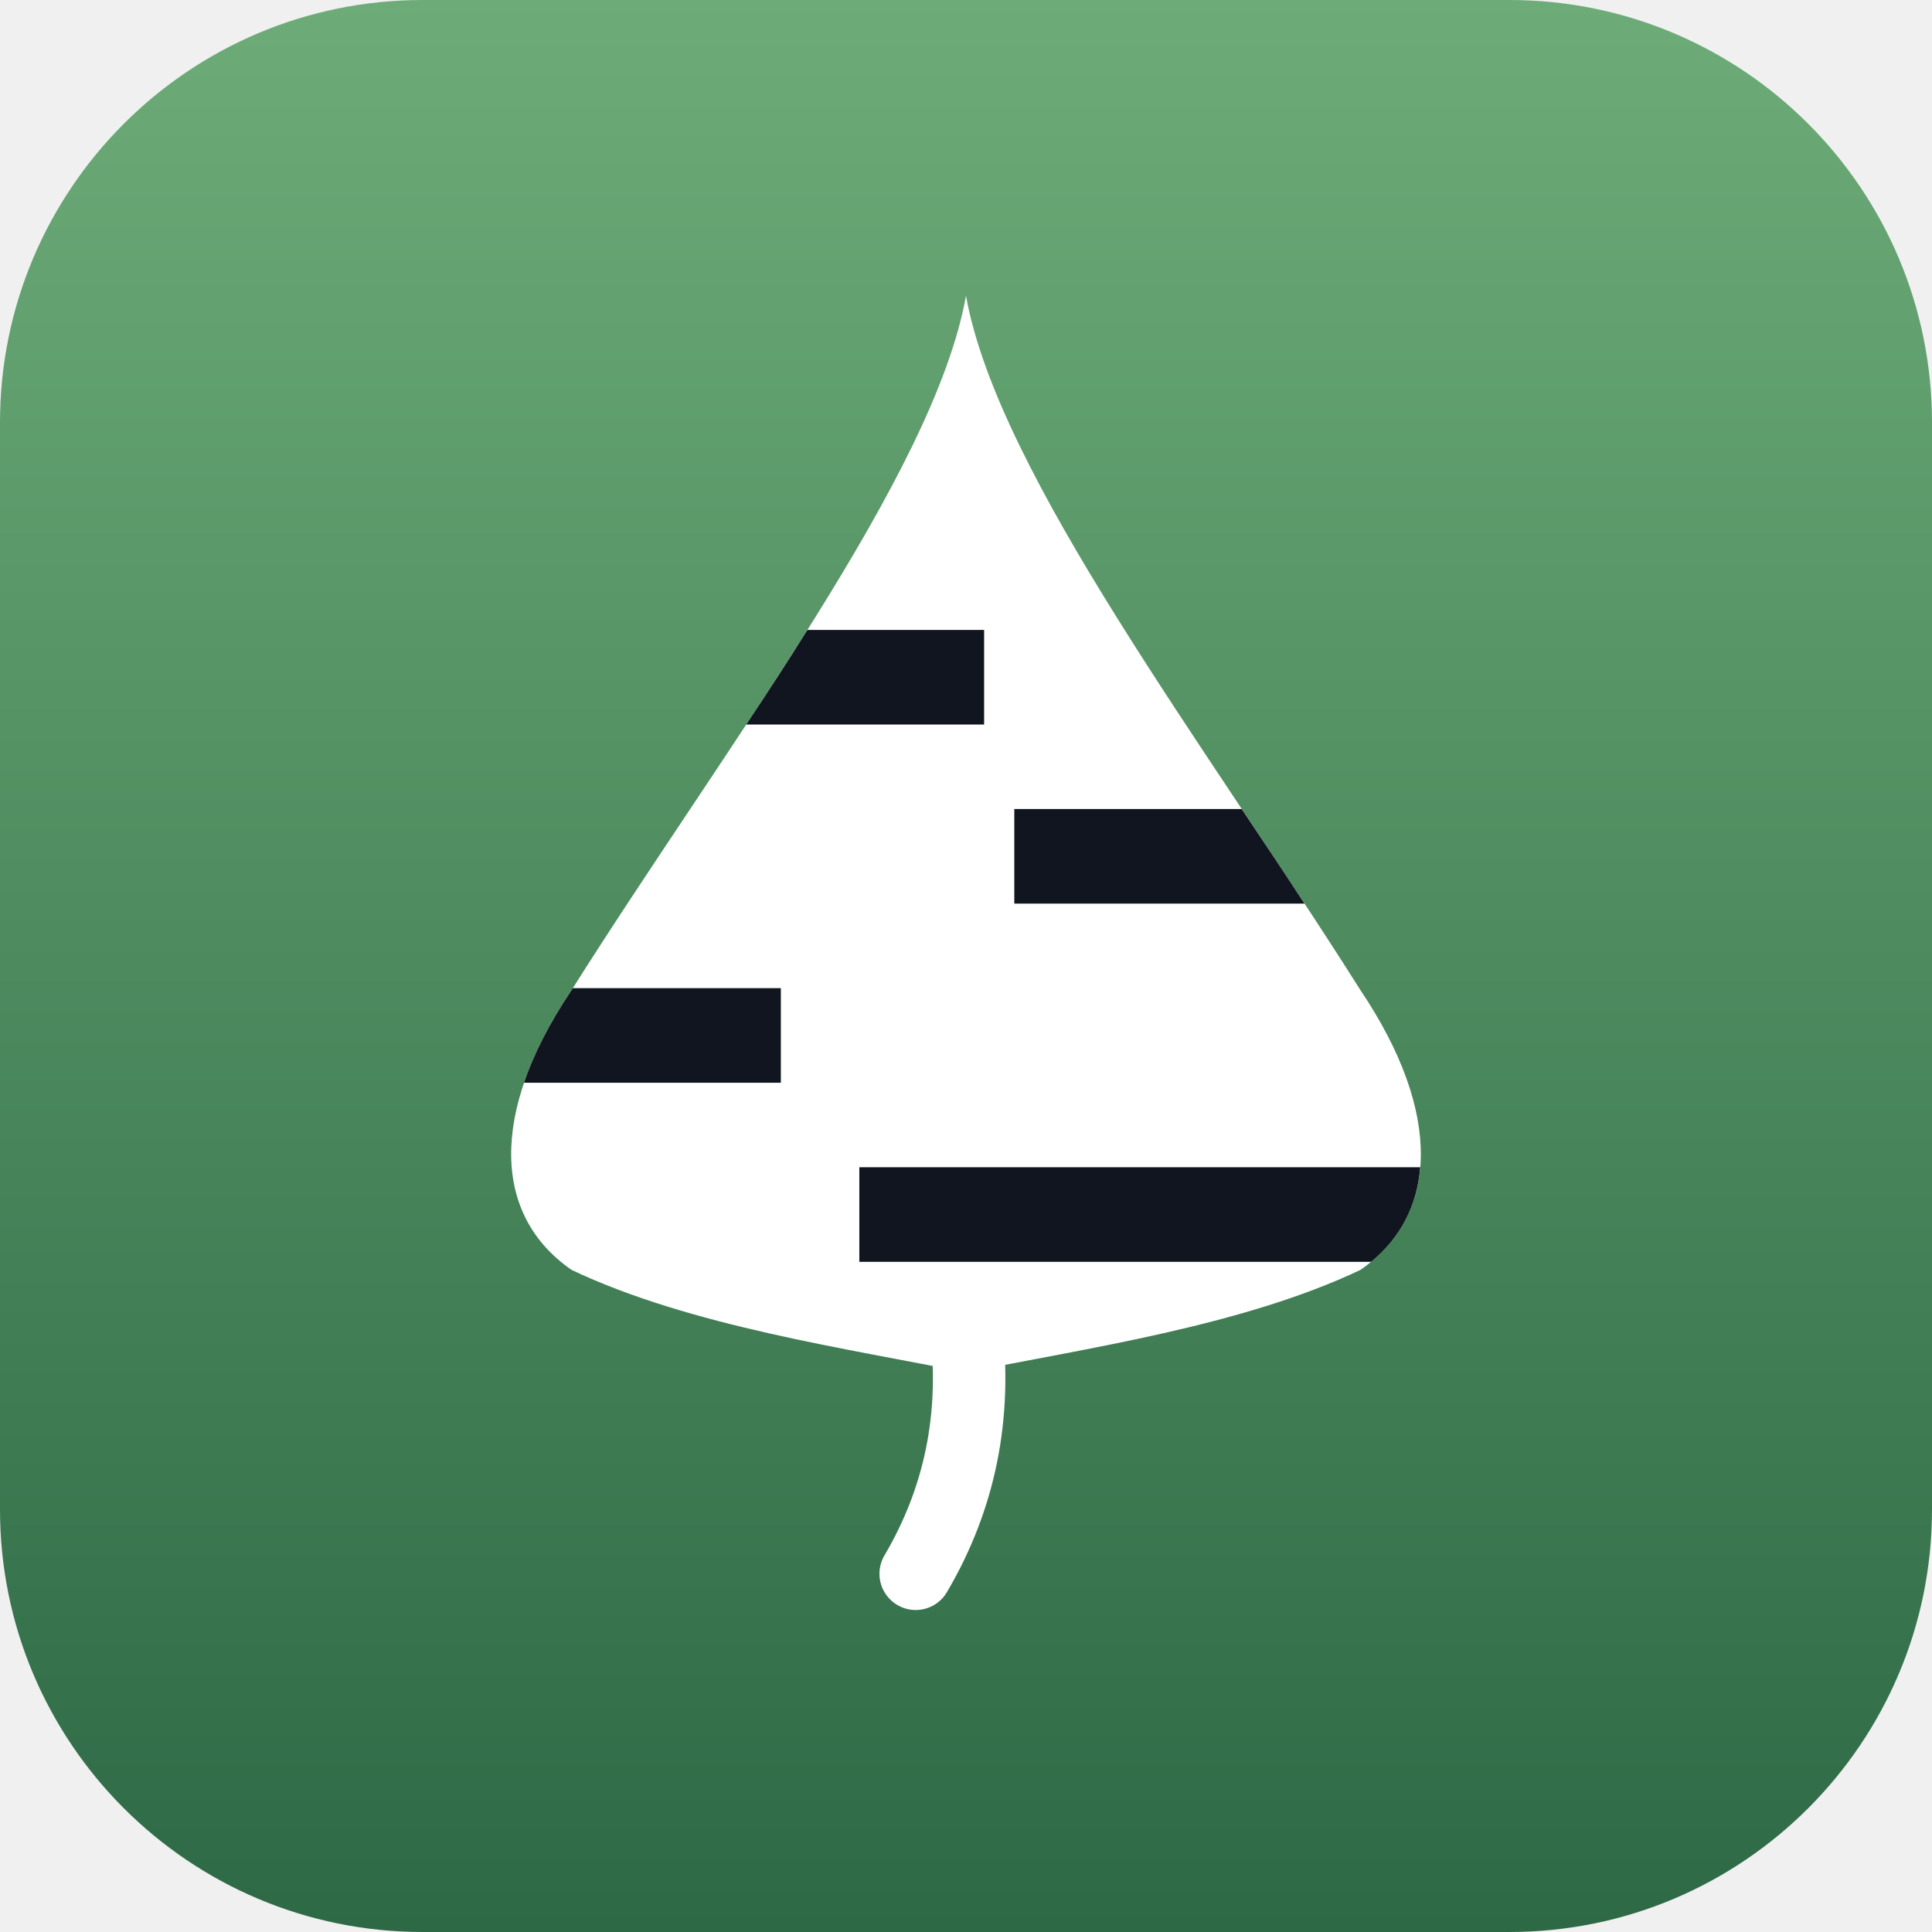
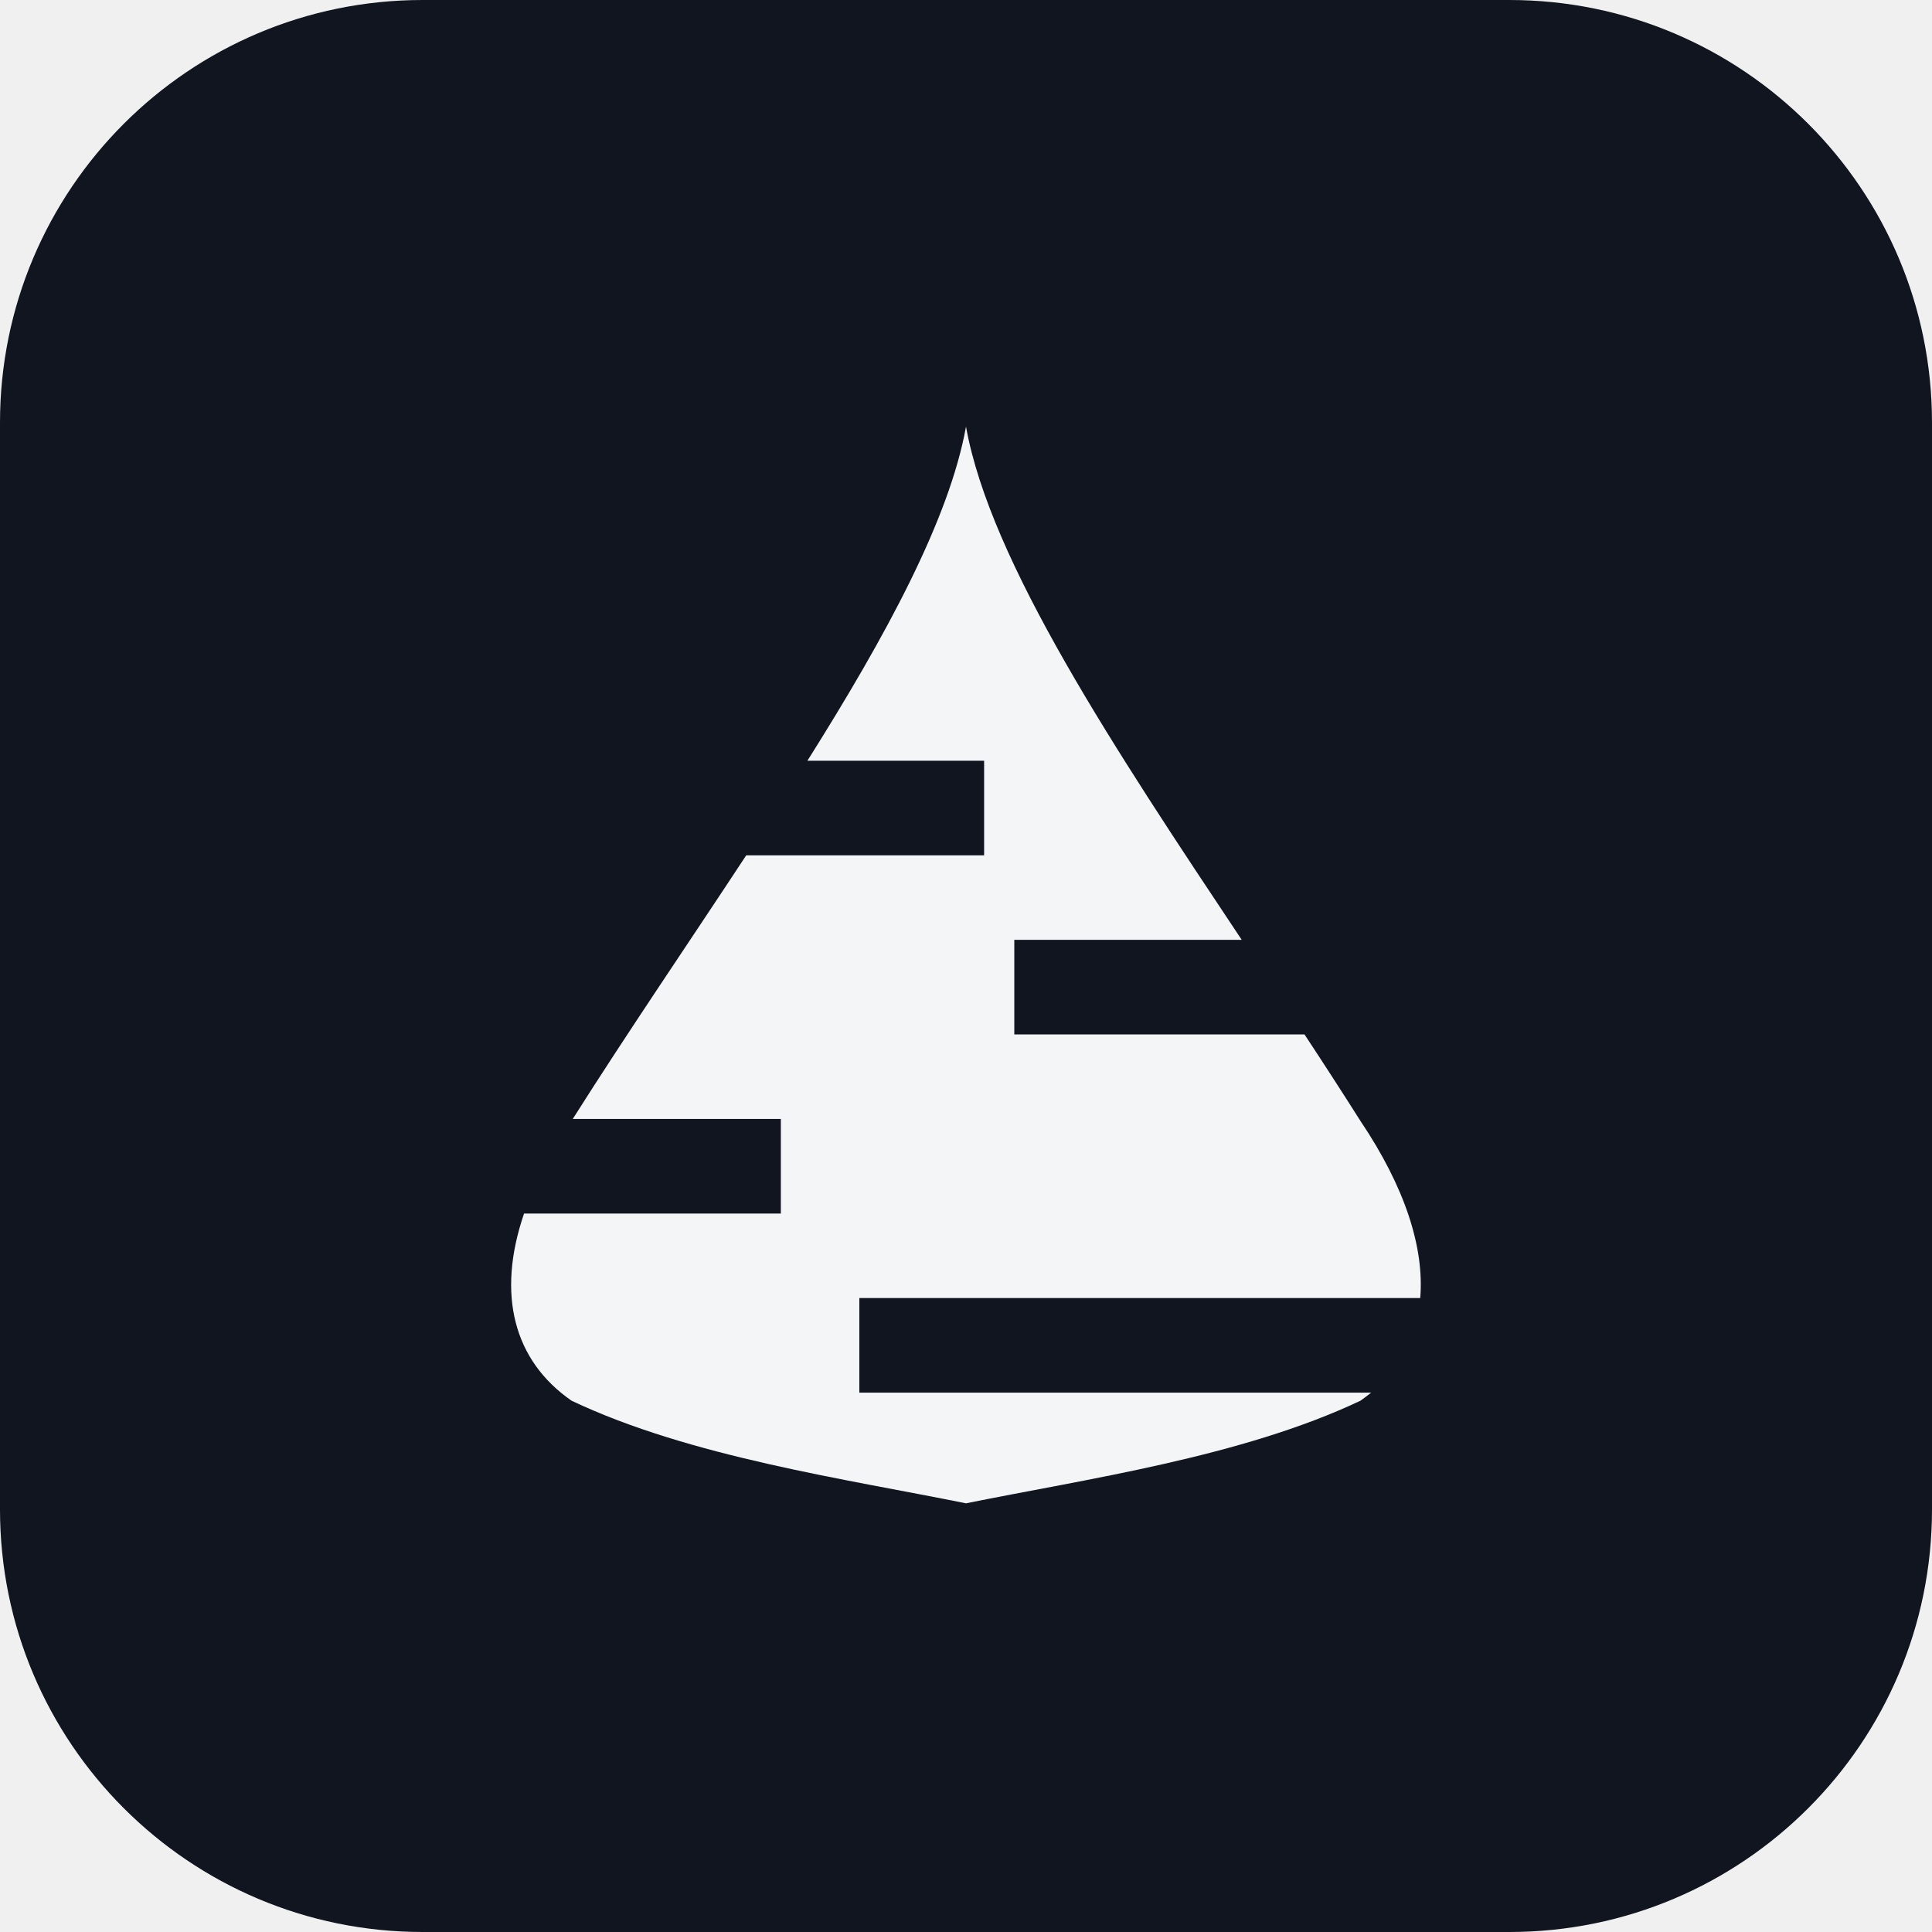
<svg xmlns="http://www.w3.org/2000/svg" viewBox="0 0 96 96">
-   <defs>
-     <linearGradient id="g" x1="0" y1="0" x2="0" y2="96" gradientUnits="userSpaceOnUse">
-       <stop offset="0" stop-color="#6dac78" />
-       <stop offset="1" stop-color="#2d6945" />
-     </linearGradient>
-   </defs>
-   <rect width="96" height="96" rx="21" fill="url(#g)" />
-   <g>
-     <path d="M48 65.9Q48.8 72.6 45.5 78.2" fill="none" stroke="#ffffff" stroke-width="3.6" stroke-linecap="round" />
-     <path d="M48 14.7C49.6 23.6 59.9 37 67.6 49.2C71.7 55.3 71.5 60.4 67.6 63.1C61.7 65.9 53.9 67 48 68.2C42.1 67 34.3 65.9 28.4 63.1C24.5 60.4 24.3 55.3 28.4 49.2C36.1 37 46.4 23.6 48 14.7Z" fill="#ffffff" />
-     <path d="M48.9 31.3H40.12C39.15 32.85 38.13 34.42 37.08 36H48.9ZM50.4 40.2H61.7C62.75 41.77 63.8 43.34 64.82 44.9H50.4ZM38.8 49.1H28.46C28.44 49.13 28.42 49.17 28.4 49.2C27.32 50.81 26.53 52.35 26.04 53.8H38.8ZM42.7 58H70.57C70.42 59.9 69.59 61.5 68.13 62.7H42.7Z" fill="#10151f" />
-   </g>
+   <rect width="96" height="96" rx="21" fill="#10151f" />
+   <path transform="translate(0 6.5)" d="M48 14.7C49.21 21.44 55.42 30.77 61.7 40.2H50.4V44.9H64.82C65.77 46.34 66.7 47.78 67.6 49.2C69.82 52.5 70.78 55.51 70.57 58H42.7V62.7H68.13C67.96 62.84 67.78 62.97 67.6 63.1C61.7 65.9 53.9 67 48 68.2C42.1 67 34.3 65.9 28.4 63.1C25.53 61.11 24.66 57.83 26.04 53.8H38.8V49.1H28.46C31.18 44.8 34.22 40.35 37.08 36H48.9V31.3H40.12C44.03 25.09 47.17 19.3 48 14.7Z" fill="#f4f5f7" />
</svg>
